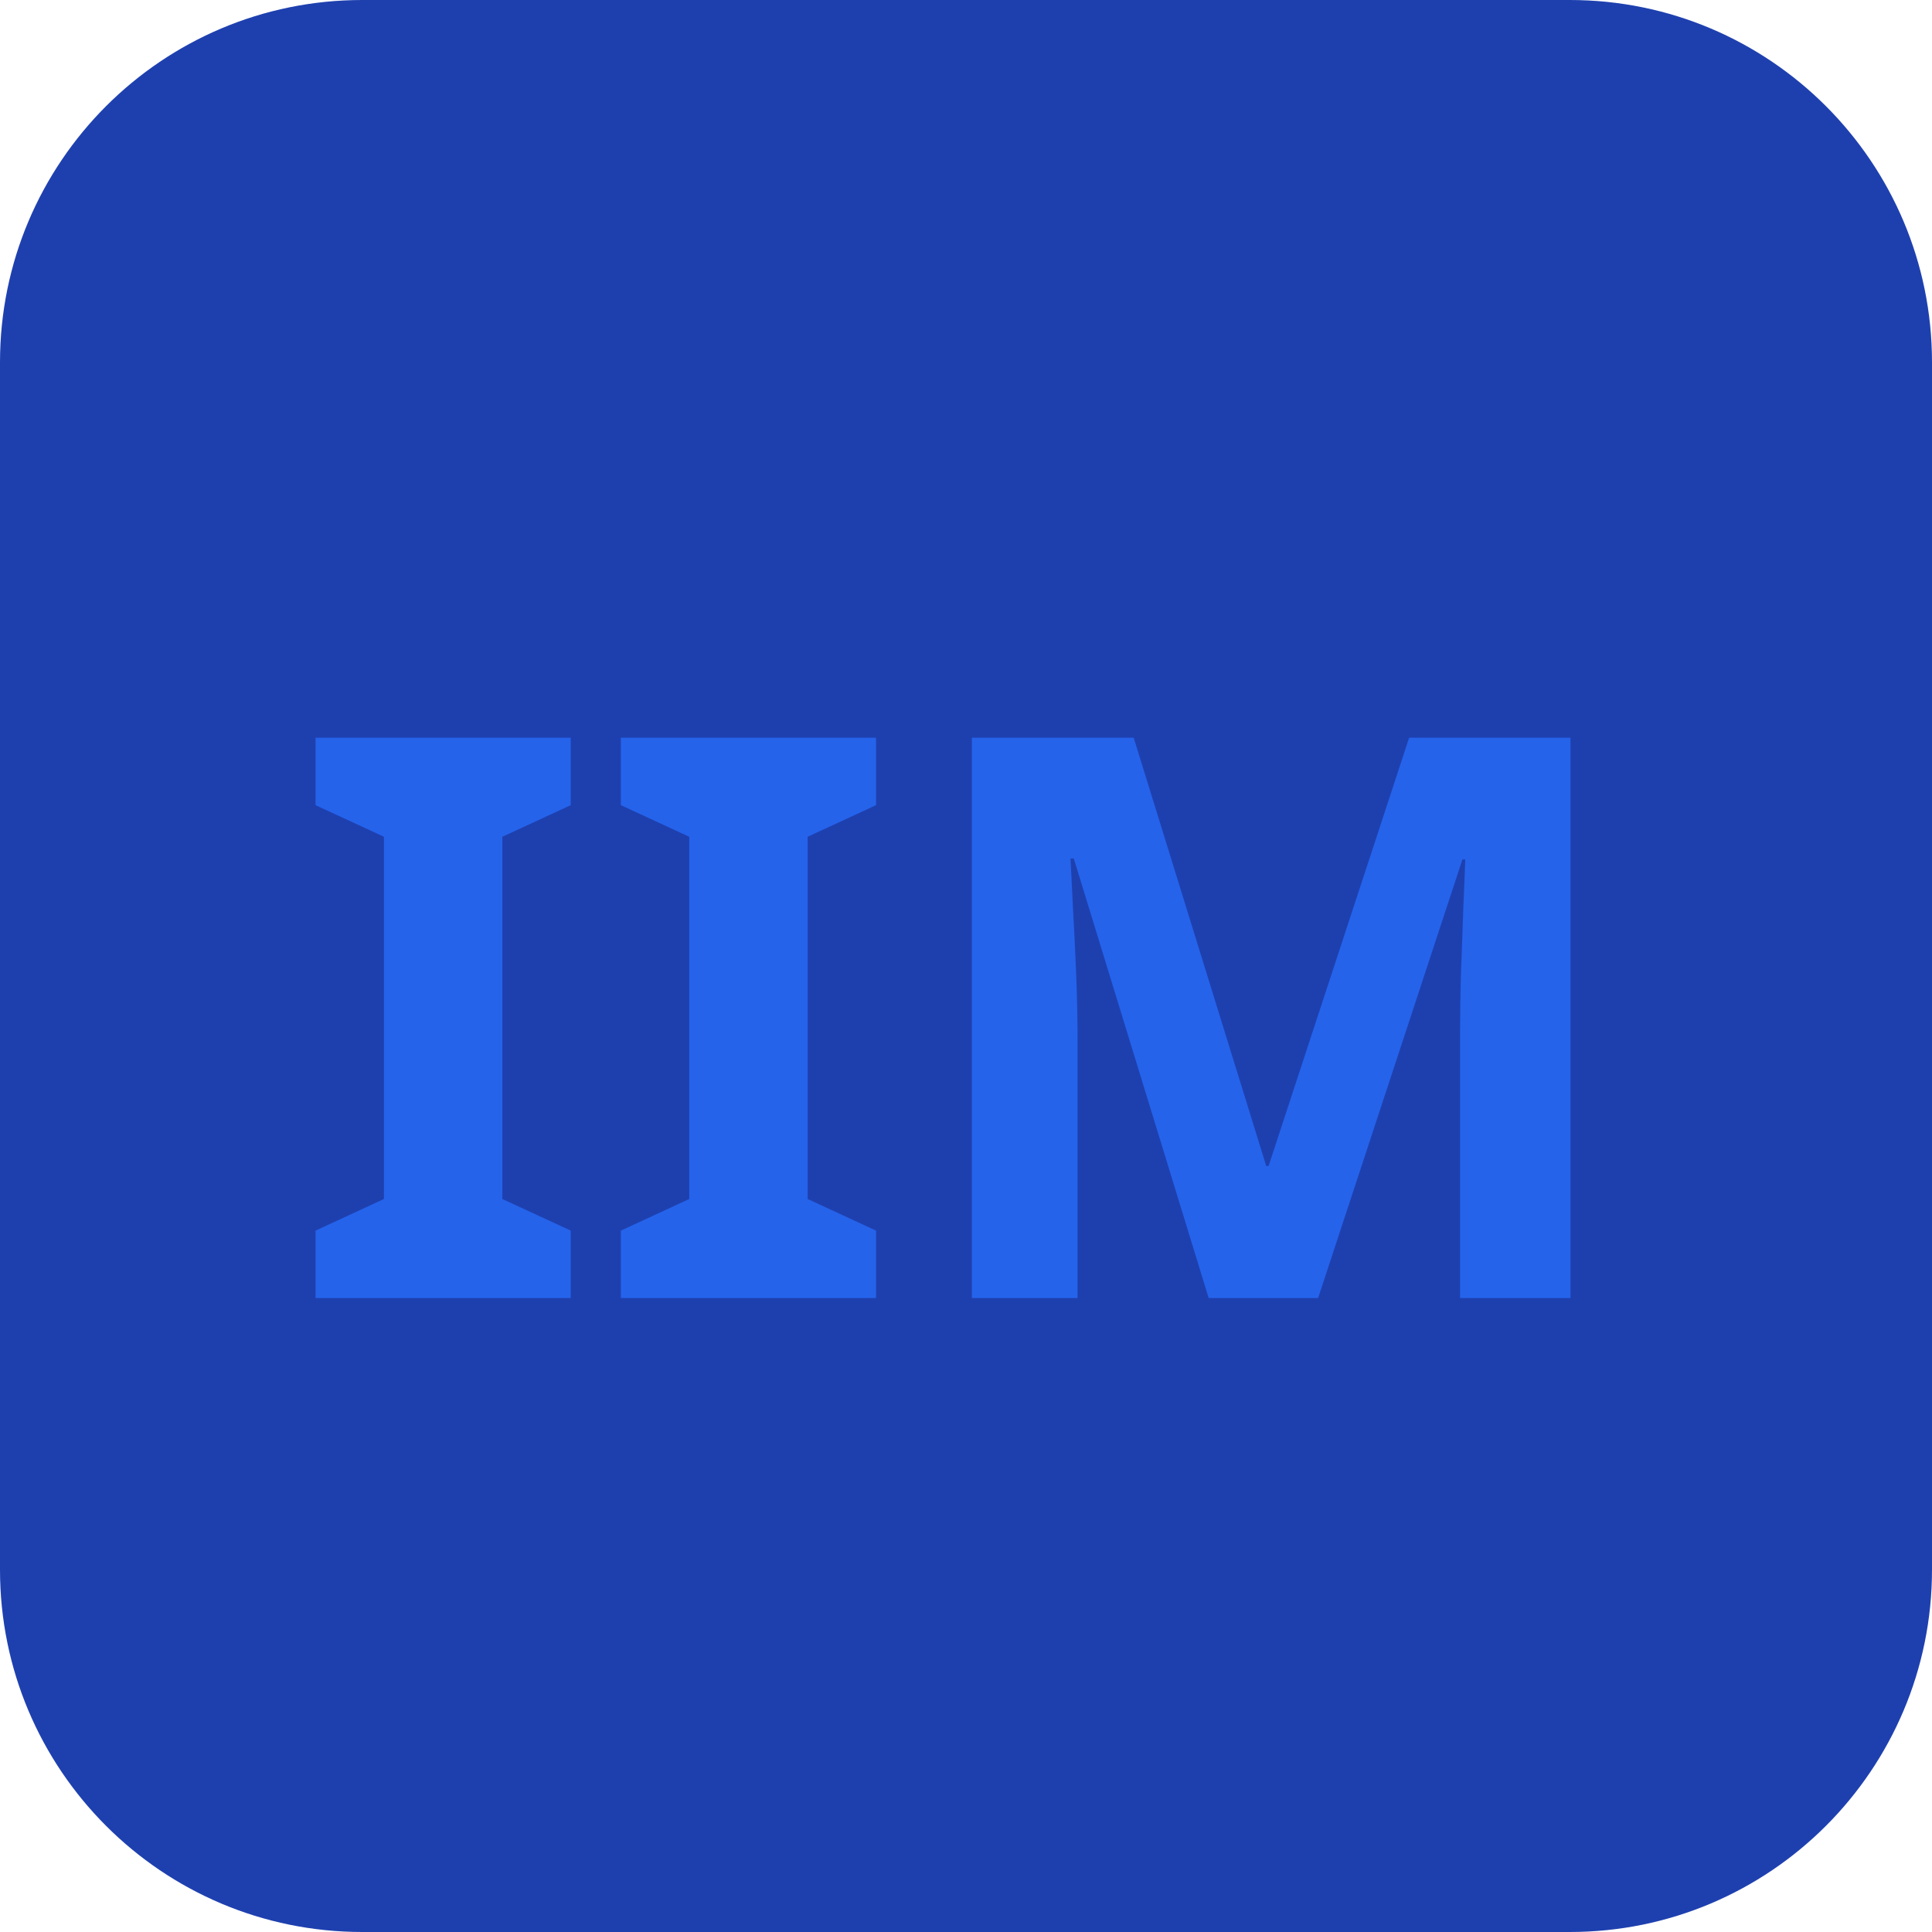
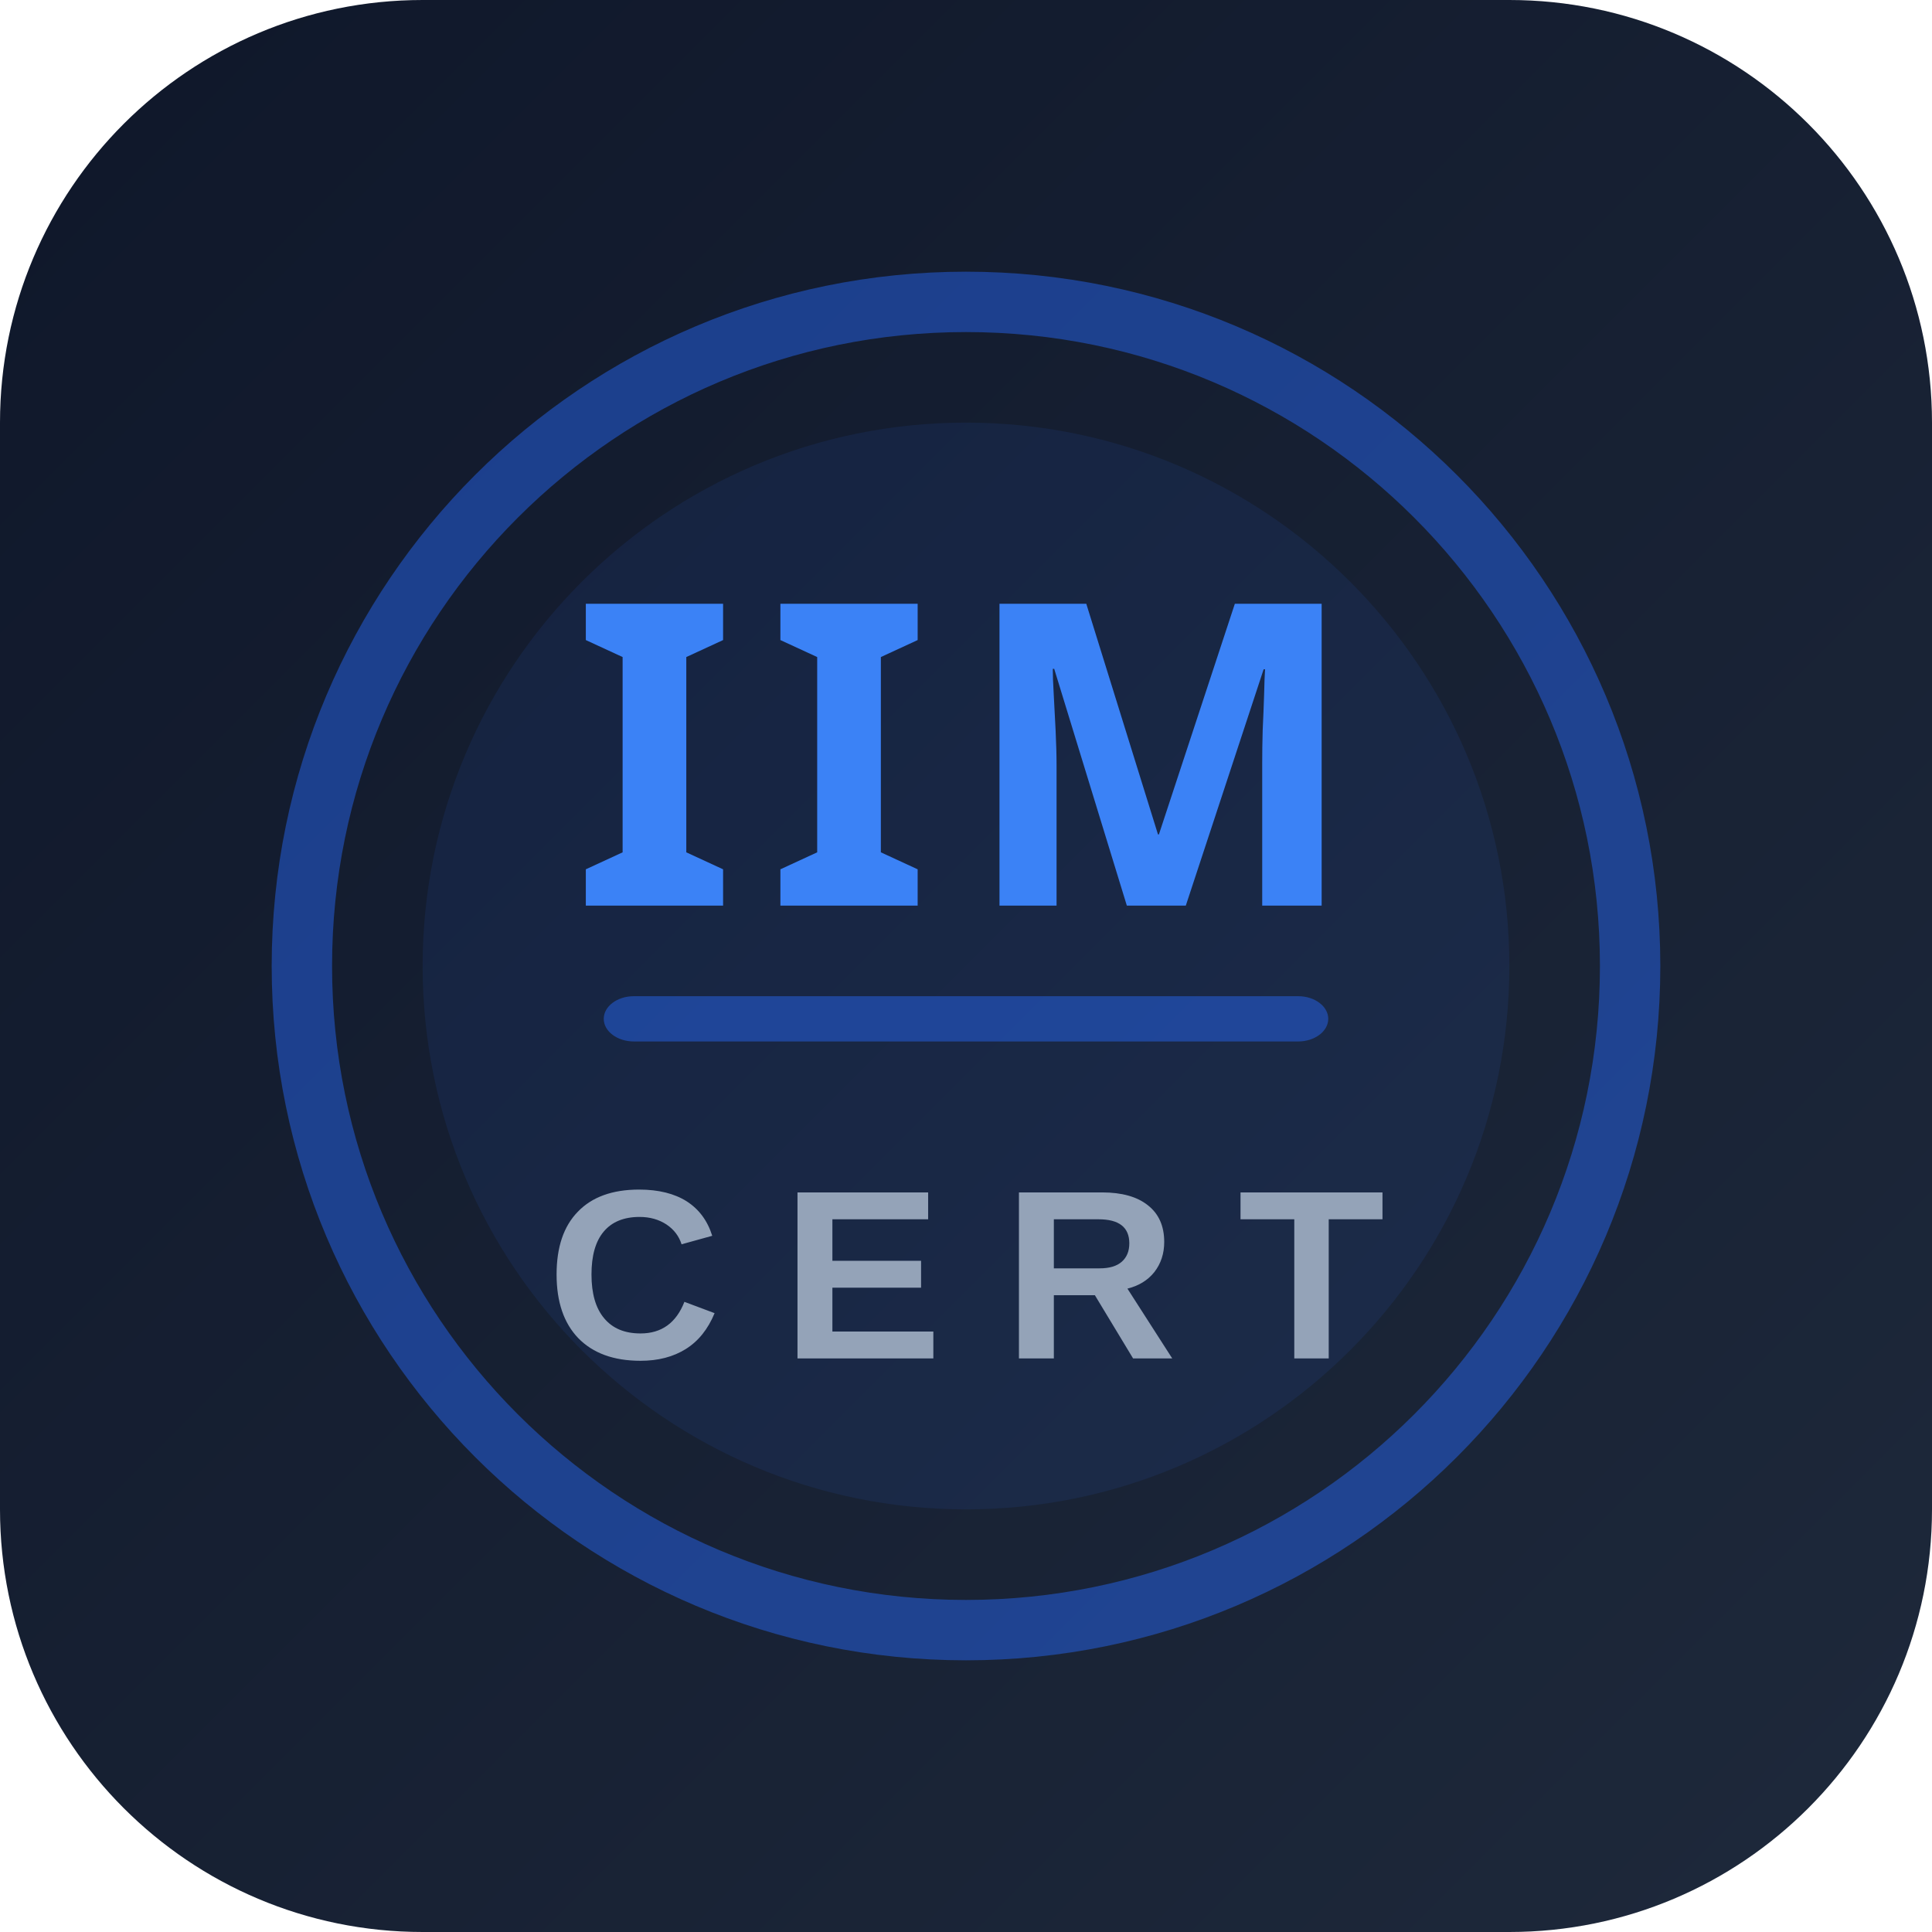
<svg xmlns="http://www.w3.org/2000/svg" viewBox="0 0 64 64">
-   <rect width="64" height="64" rx="12" fill="#1E40AF" />
-   <text x="32" y="43" text-anchor="middle" font-family="Arial Black,sans-serif" font-weight="900" font-size="26" fill="#2563EB">IIM</text>
+   <defs>
+     <linearGradient id="g" x1="0" y1="0" x2="1" y2="1">
+       <stop offset="0%" stop-color="#0F172A" />
+       <stop offset="100%" stop-color="#1E293B" />
+     </linearGradient>
+   </defs>
+   <rect width="64" height="64" rx="14" fill="url(#g)" />
+   <circle cx="32" cy="32" r="22" fill="none" stroke="#2563EB" stroke-width="2" opacity="0.5" />
+   <circle cx="32" cy="32" r="18" fill="#2563EB" opacity="0.1" />
+   <text x="32" y="30" text-anchor="middle" font-family="Arial Black,sans-serif" font-weight="900" font-size="14" fill="#3B82F6" letter-spacing="1">IIM</text>
+   <rect x="20" y="33" width="24" height="1.5" rx="1" fill="#2563EB" opacity="0.5" />
+   <text x="32" y="45" text-anchor="middle" font-family="Arial,sans-serif" font-weight="700" font-size="8" fill="#94A3B8" letter-spacing="2">CERT</text>
</svg>
